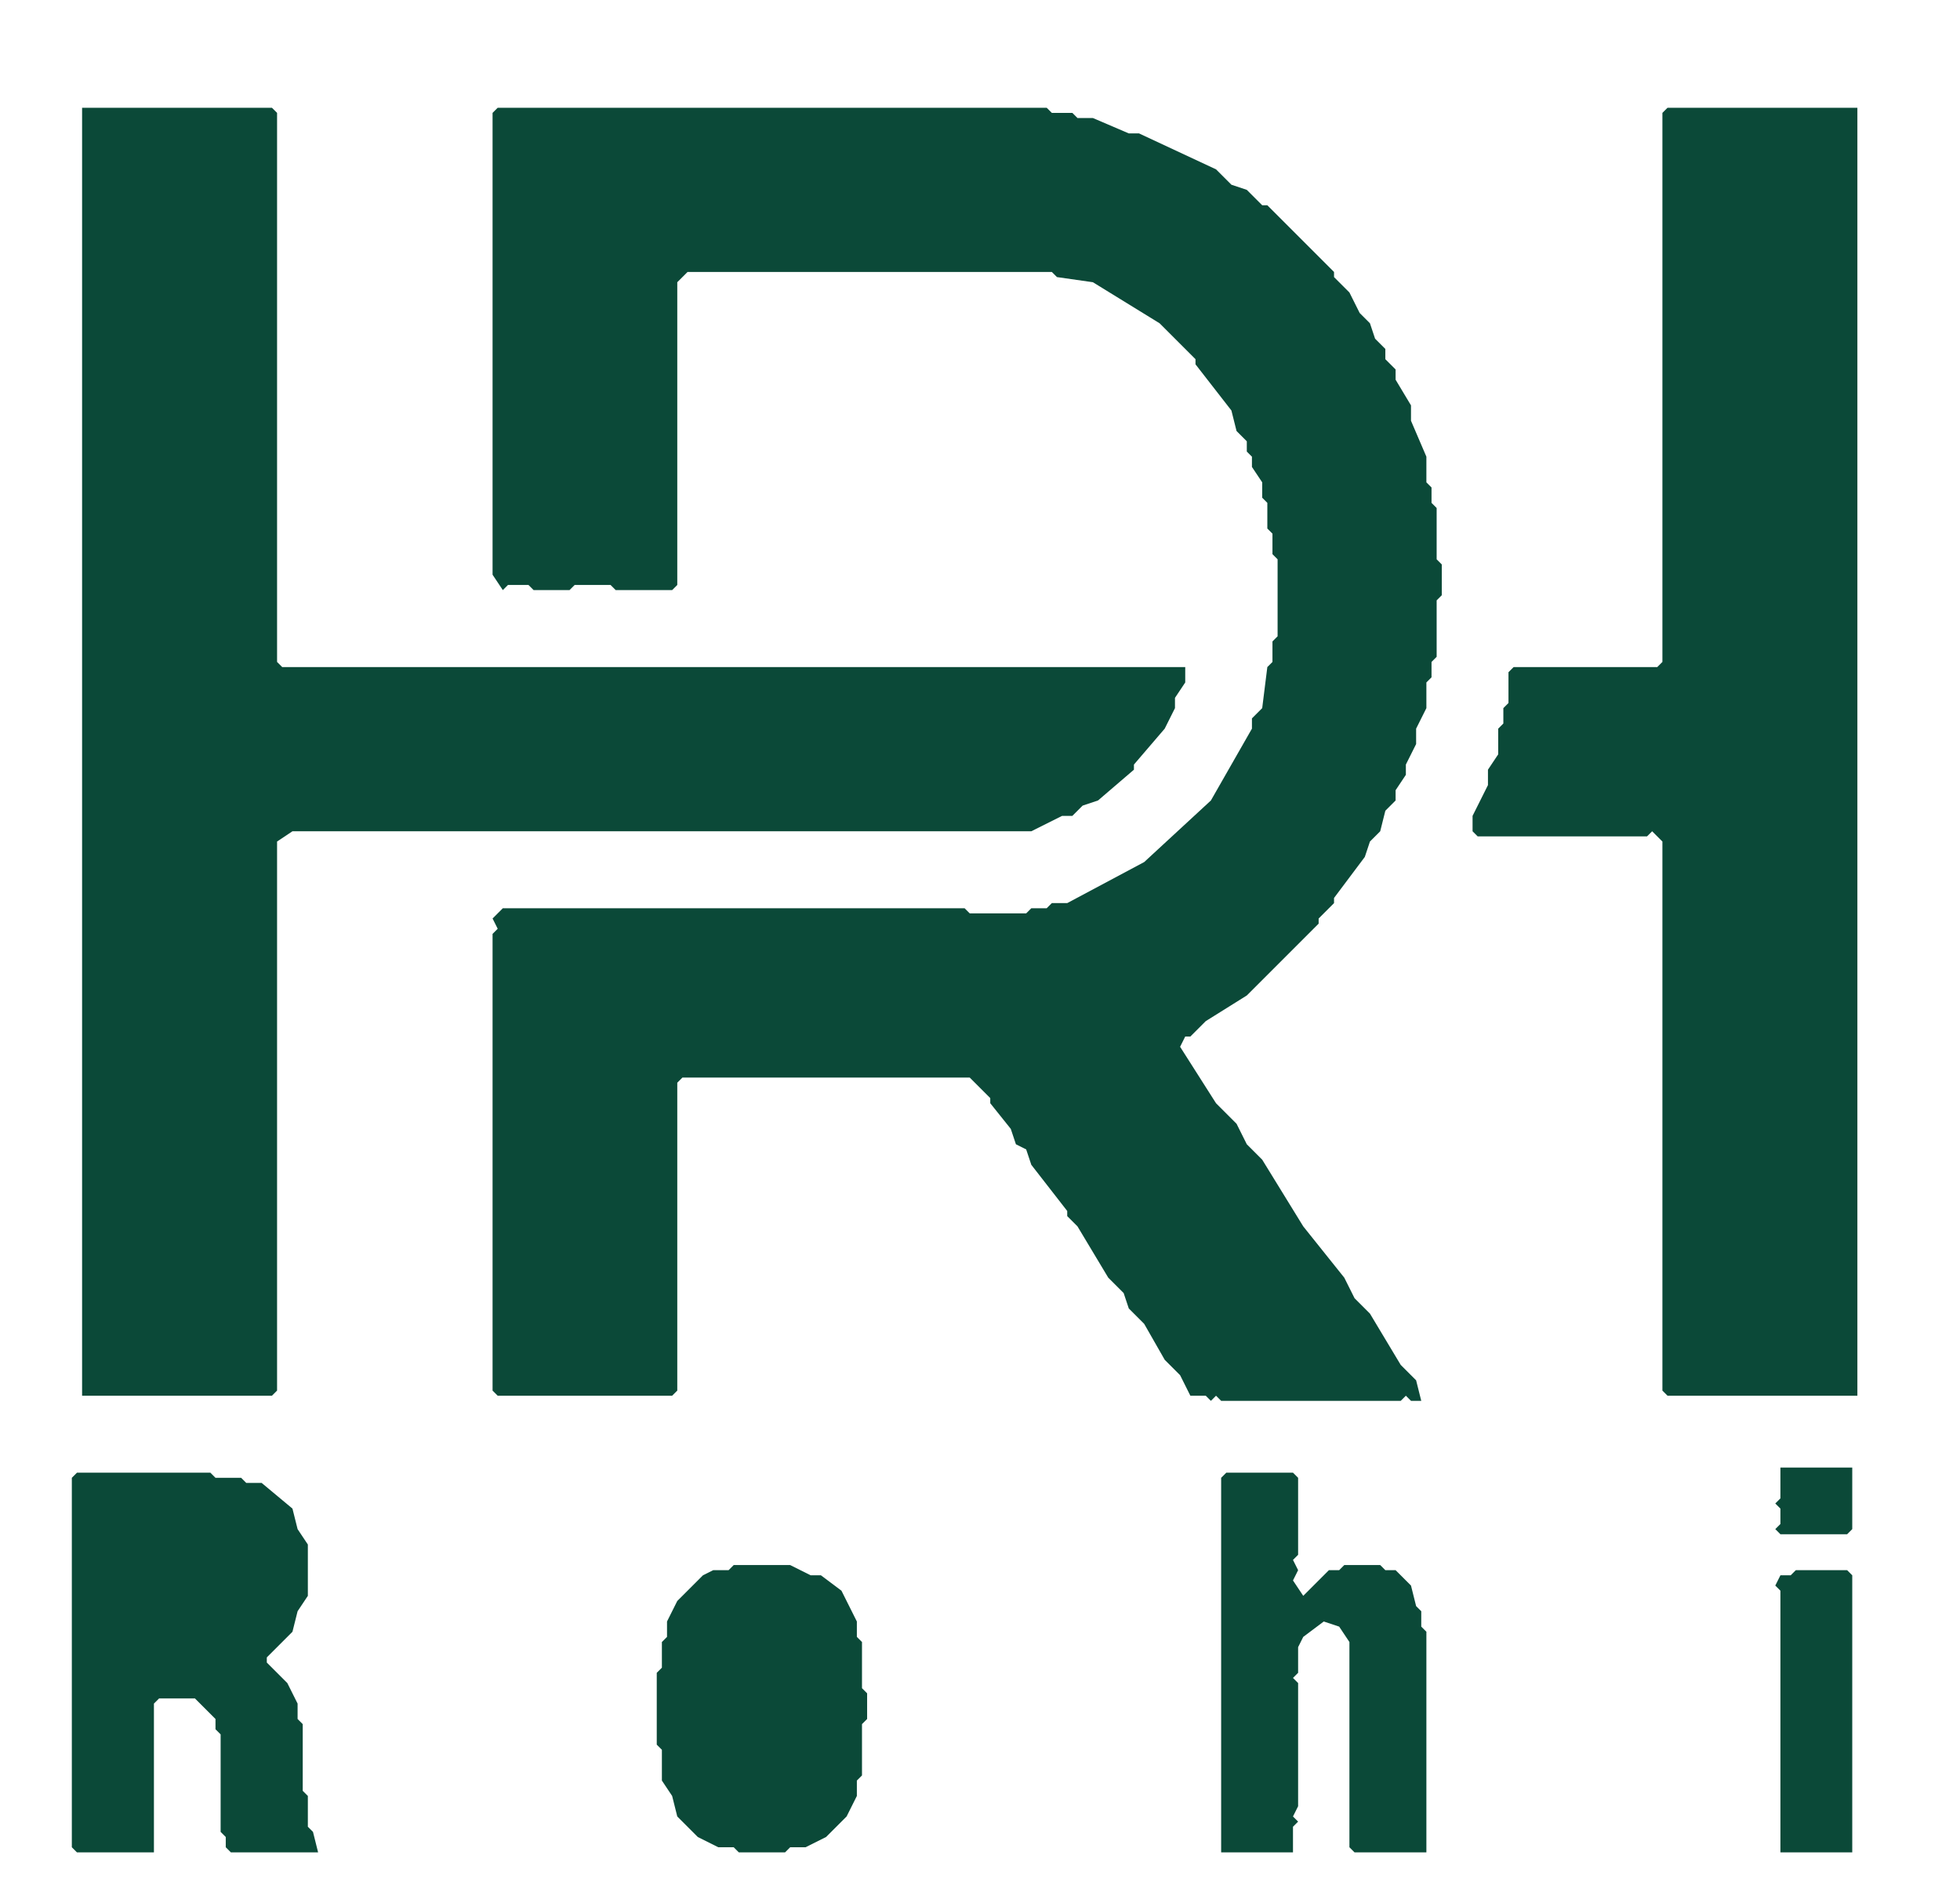
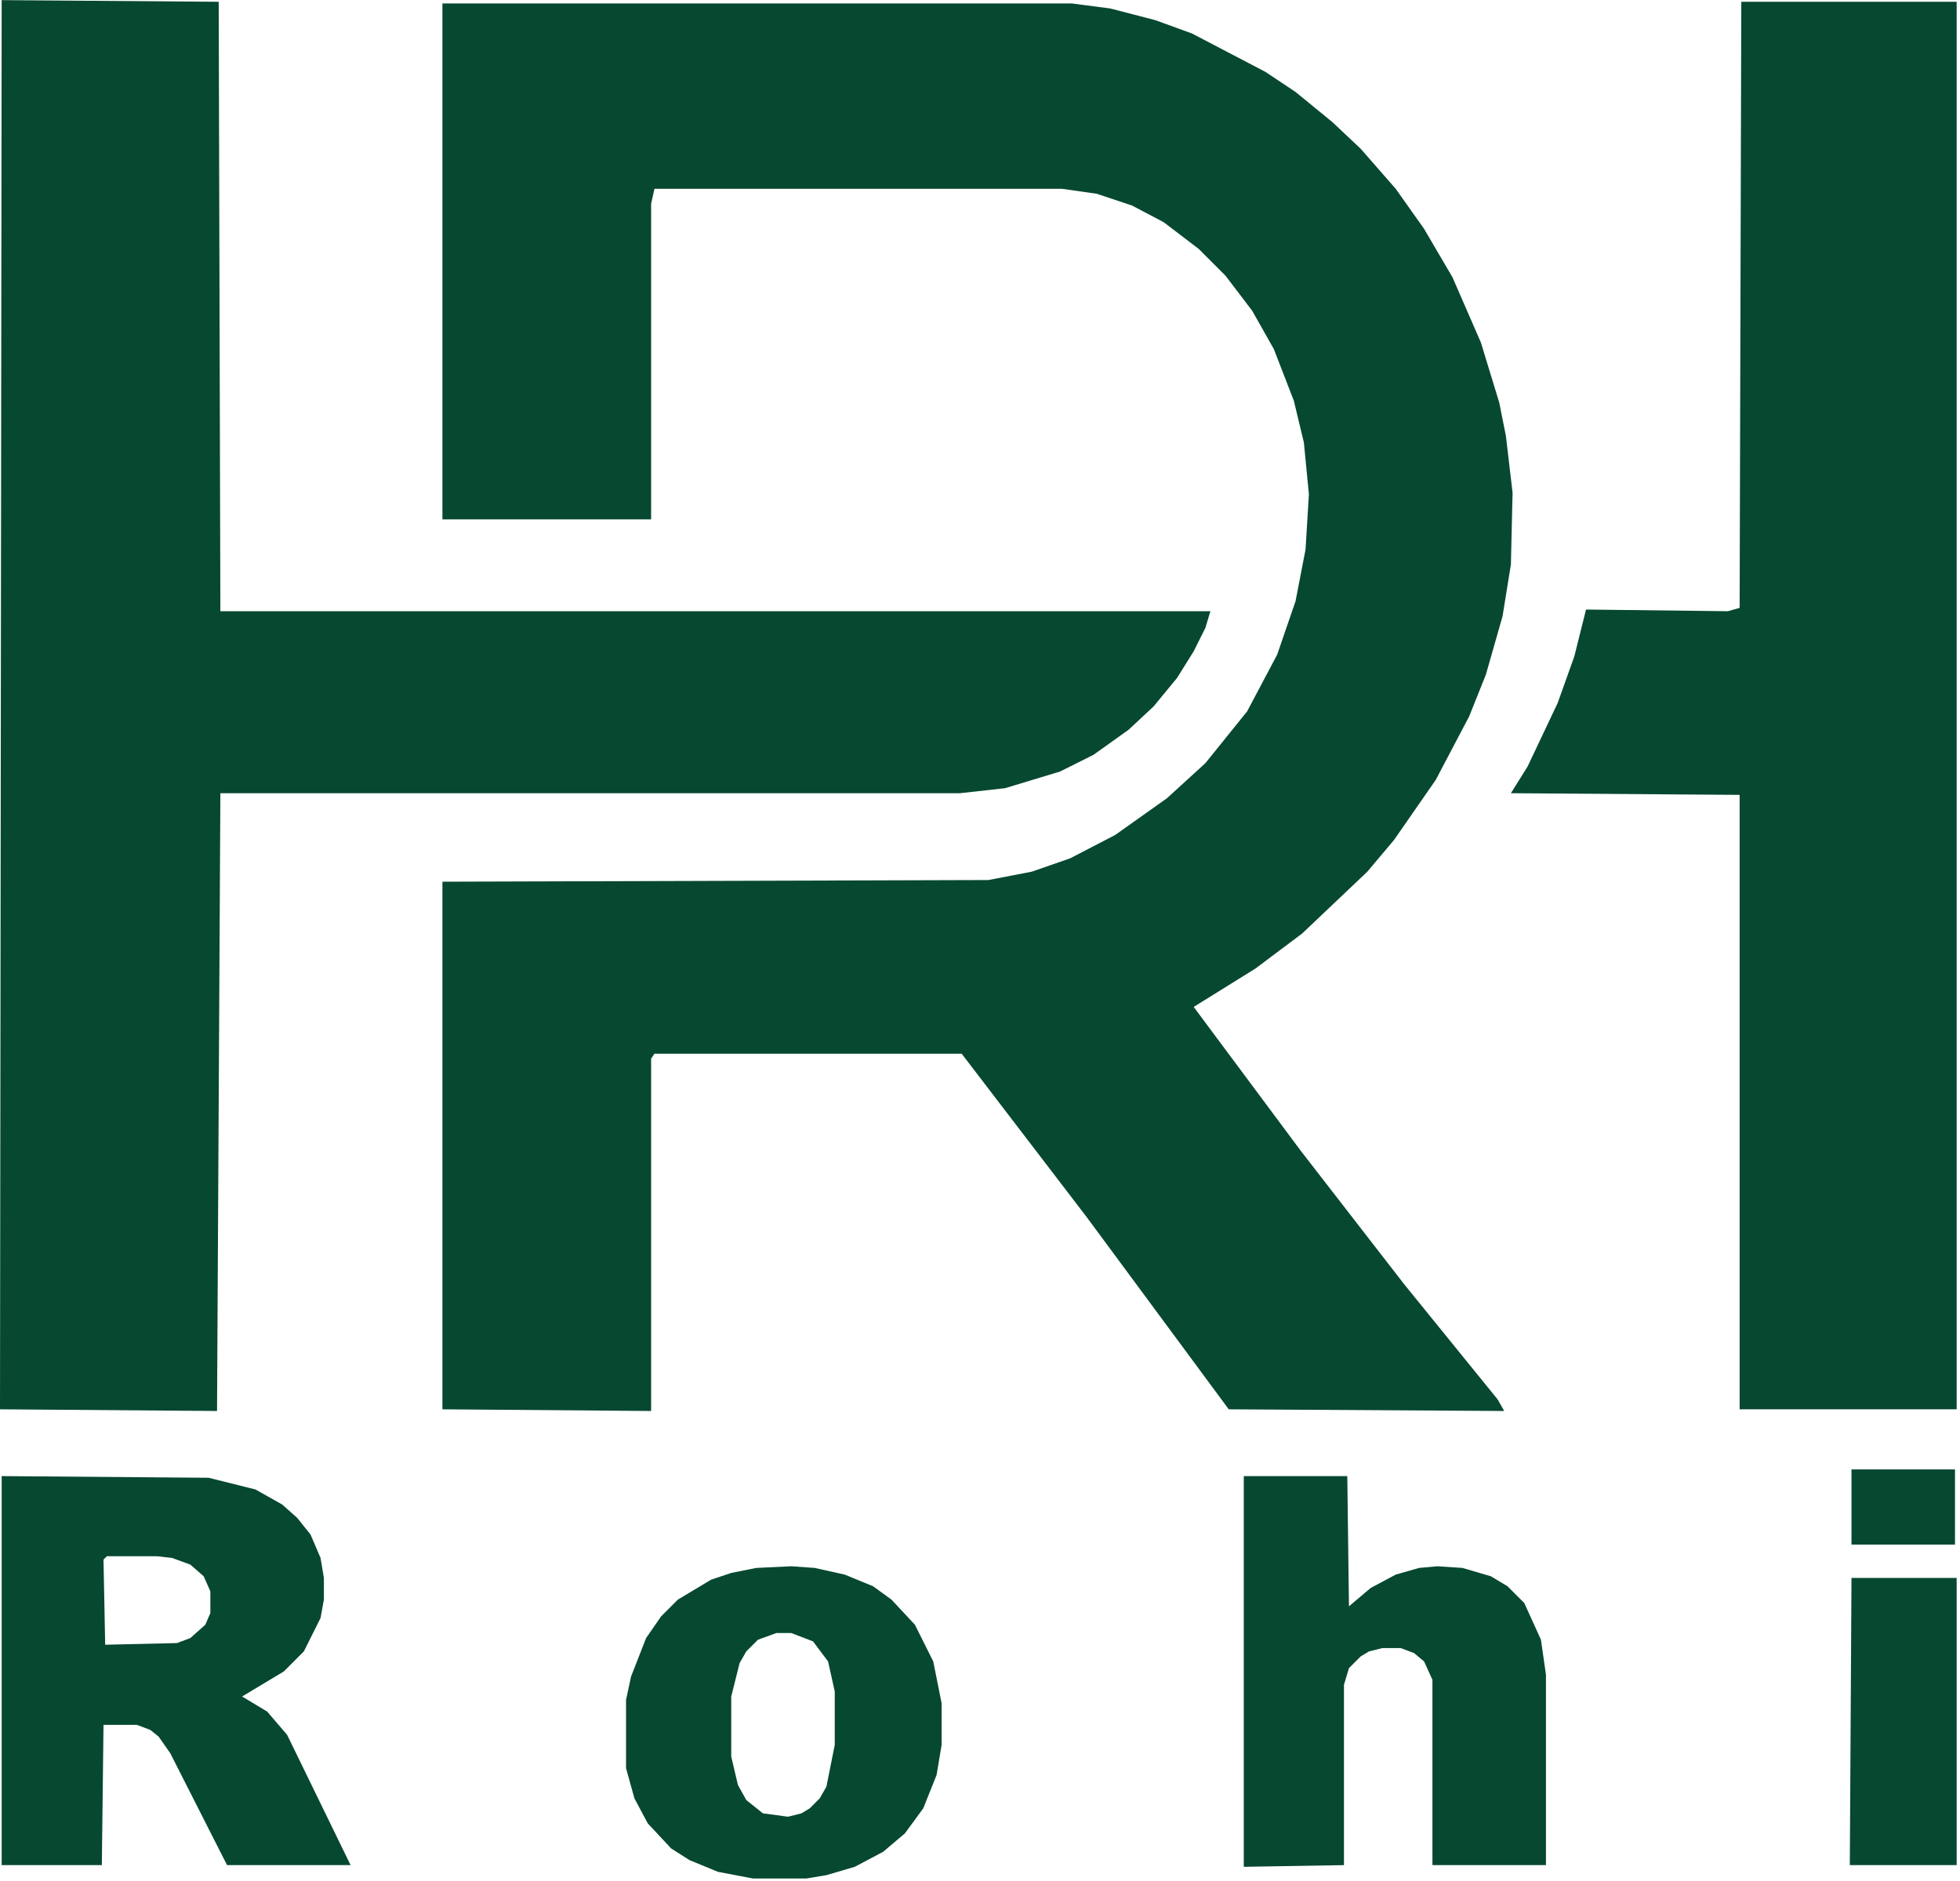
- <svg xmlns="http://www.w3.org/2000/svg" width="1528" height="1480" viewBox="0 0 382 370" role="img" aria-labelledby="title desc">
-   <g fill="#0b4938" fill-rule="evenodd" clip-rule="evenodd">
-     <path d="M 350 306 L 349 307 L 347 307 L 346 309 L 347 310 L 347 361 L 361 361 L 361 307 L 360 306 Z" />
-     <path d="M 143 305 L 142 306 L 139 306 L 137 307 L 132 312 L 130 316 L 130 319 L 129 320 L 129 325 L 128 326 L 128 340 L 129 341 L 129 347 L 131 350 L 132 354 L 136 358 L 140 360 L 143 360 L 144 361 L 153 361 L 154 360 L 157 360 L 161 358 L 165 354 L 167 350 L 167 347 L 168 346 L 168 336 L 169 335 L 169 330 L 168 329 L 168 320 L 167 319 L 167 316 L 164 310 L 160 307 L 158 307 L 154 305 Z" />
-     <path d="M 146 315 L 150 315 L 153 318 L 154 320 L 154 327 L 155 328 L 155 335 L 154 336 L 155 339 L 154 340 L 154 346 L 150 351 L 146 351 L 143 346 L 143 320 L 144 319 L 144 317 Z" />
-     <path d="M 239 287 L 238 288 L 238 361 L 252 361 L 252 356 L 253 355 L 252 354 L 253 352 L 253 328 L 252 327 L 253 326 L 253 321 L 254 319 L 258 316 L 261 317 L 263 320 L 263 360 L 264 361 L 278 361 L 278 318 L 277 317 L 277 314 L 276 313 L 275 309 L 272 306 L 270 306 L 269 305 L 262 305 L 261 306 L 259 306 L 254 311 L 252 308 L 253 306 L 252 304 L 253 303 L 253 288 L 252 287 Z" />
-     <path d="M 15 287 L 14 288 L 14 360 L 15 361 L 30 361 L 30 332 L 31 331 L 38 331 L 42 335 L 42 337 L 43 338 L 43 357 L 44 358 L 44 360 L 45 361 L 62 361 L 61 357 L 60 356 L 60 350 L 59 349 L 59 336 L 58 335 L 58 332 L 56 328 L 52 324 L 52 323 L 57 318 L 58 314 L 60 311 L 60 301 L 58 298 L 57 294 L 51 289 L 48 289 L 47 288 L 42 288 L 41 287 Z" />
-     <path d="M 31 299 L 39 299 L 43 303 L 43 305 L 44 306 L 43 307 L 43 313 L 41 316 L 37 317 L 36 318 L 32 318 L 30 316 L 30 300 Z" />
-     <path d="M 347 286 L 347 292 L 346 293 L 347 294 L 347 297 L 346 298 L 347 299 L 360 299 L 361 298 L 361 286 Z" />
-     <path d="M 325 21 L 324 22 L 324 129 L 323 130 L 295 130 L 294 131 L 294 137 L 293 138 L 293 141 L 292 142 L 292 147 L 290 150 L 290 153 L 287 159 L 287 162 L 288 163 L 321 163 L 322 162 L 324 164 L 324 271 L 325 272 L 362 272 L 362 21 Z" />
-     <path d="M 97 21 L 96 22 L 96 112 L 98 115 L 99 114 L 103 114 L 104 115 L 111 115 L 112 114 L 119 114 L 120 115 L 131 115 L 132 114 L 132 55 L 134 53 L 205 53 L 206 54 L 213 55 L 226 63 L 233 70 L 233 71 L 240 80 L 241 84 L 243 86 L 243 88 L 244 89 L 244 91 L 246 94 L 246 97 L 247 98 L 247 103 L 248 104 L 248 108 L 249 109 L 249 124 L 248 125 L 248 129 L 247 130 L 246 138 L 244 140 L 244 142 L 236 156 L 223 168 L 208 176 L 205 176 L 204 177 L 201 177 L 200 178 L 189 178 L 188 177 L 98 177 L 96 179 L 97 181 L 96 182 L 96 271 L 97 272 L 131 272 L 132 271 L 132 211 L 133 210 L 189 210 L 193 214 L 193 215 L 197 220 L 198 223 L 200 224 L 201 227 L 208 236 L 208 237 L 210 239 L 216 249 L 219 252 L 220 255 L 223 258 L 227 265 L 230 268 L 232 272 L 235 272 L 236 273 L 237 272 L 238 273 L 273 273 L 274 272 L 275 273 L 277 273 L 276 269 L 273 266 L 267 256 L 264 253 L 262 249 L 254 239 L 246 226 L 243 223 L 241 219 L 237 215 L 230 204 L 231 202 L 232 202 L 235 199 L 243 194 L 257 180 L 257 179 L 260 176 L 260 175 L 266 167 L 267 164 L 269 162 L 270 158 L 272 156 L 272 154 L 274 151 L 274 149 L 276 145 L 276 142 L 278 138 L 278 133 L 279 132 L 279 129 L 280 128 L 280 117 L 281 116 L 281 110 L 280 109 L 280 99 L 279 98 L 279 95 L 278 94 L 278 89 L 275 82 L 275 79 L 272 74 L 272 72 L 270 70 L 270 68 L 268 66 L 267 63 L 265 61 L 263 57 L 260 54 L 260 53 L 247 40 L 246 40 L 243 37 L 240 36 L 237 33 L 222 26 L 220 26 L 213 23 L 210 23 L 209 22 L 205 22 L 204 21 Z" />
-     <path d="M 16 21 L 16 272 L 53 272 L 54 271 L 54 164 L 57 162 L 201 162 L 207 159 L 209 159 L 211 157 L 214 156 L 221 150 L 221 149 L 227 142 L 229 138 L 229 136 L 231 133 L 231 130 L 55 130 L 54 129 L 54 22 L 53 21 Z" />
-   </g>
+ <svg xmlns="http://www.w3.org/2000/svg" width="4096" height="3929" viewBox="0 0 1174 1126" role="img" aria-labelledby="t d">
+   <path fill="#074830" fill-rule="evenodd" d="M 1109.0,945.0 1108.0,1117.0 1172.0,1117.0 1172.0,945.0 Z M 506.0,943.0 488.0,939.0 474.0,938.0 453.0,939.0 438.0,942.0 426.0,946.0 406.0,958.0 396.0,968.0 387.0,981.0 378.0,1004.0 375.0,1018.0 375.0,1059.0 380.0,1077.0 388.0,1092.0 402.0,1107.0 413.0,1114.0 430.0,1121.0 451.0,1125.0 483.0,1125.0 495.0,1123.0 512.0,1118.0 529.0,1109.0 542.0,1098.0 553.0,1083.0 561.0,1063.0 564.0,1045.0 564.0,1020.0 559.0,995.0 548.0,973.0 534.0,958.0 523.0,950.0 Z M 465.0,978.0 474.0,978.0 487.0,983.0 496.0,995.0 500.0,1013.0 500.0,1045.0 495.0,1070.0 491.0,1077.0 485.0,1083.0 480.0,1086.0 472.0,1088.0 457.0,1086.0 447.0,1078.0 442.0,1069.0 438.0,1052.0 438.0,1016.0 443.0,996.0 447.0,989.0 454.0,982.0 Z M 1.0,884.0 1.0,1117.0 61.0,1117.0 62.0,1033.0 82.0,1033.0 90.0,1036.0 95.0,1040.0 102.0,1050.0 136.0,1117.0 210.0,1117.0 172.0,1039.0 160.0,1025.0 145.0,1016.0 170.0,1001.0 182.0,989.0 192.0,969.0 194.0,958.0 194.0,945.0 192.0,933.0 186.0,919.0 178.0,909.0 169.0,901.0 153.0,892.0 125.0,885.0 Z M 62.0,934.0 64.0,932.0 94.0,932.0 103.0,933.0 114.0,937.0 122.0,944.0 126.0,953.0 126.0,966.0 123.0,973.0 114.0,981.0 106.0,984.0 63.0,985.0 Z M 745.0,884.0 745.0,1118.0 805.0,1117.0 805.0,1009.0 808.0,999.0 815.0,992.0 820.0,989.0 828.0,987.0 839.0,987.0 847.0,990.0 853.0,995.0 858.0,1006.0 858.0,1117.0 926.0,1117.0 926.0,1003.0 923.0,982.0 913.0,960.0 903.0,950.0 893.0,944.0 876.0,939.0 861.0,938.0 850.0,939.0 836.0,943.0 821.0,951.0 808.0,962.0 807.0,884.0 Z M 1109.0,880.0 1109.0,925.0 1171.0,925.0 1171.0,880.0 Z M 265.0,2.0 265.0,311.0 390.0,311.0 390.0,122.0 392.0,113.0 636.0,113.0 657.0,116.0 678.0,123.0 697.0,133.0 718.0,149.0 734.0,165.0 750.0,186.0 763.0,209.0 775.0,240.0 781.0,265.0 784.0,296.0 782.0,329.0 776.0,360.0 765.0,392.0 747.0,426.0 722.0,457.0 699.0,478.0 668.0,500.0 641.0,514.0 618.0,522.0 592.0,527.0 265.0,528.0 265.0,844.0 390.0,845.0 390.0,634.0 392.0,631.0 576.0,631.0 651.0,729.0 736.0,844.0 901.0,845.0 897.0,838.0 841.0,769.0 779.0,689.0 715.0,603.0 752.0,580.0 780.0,559.0 819.0,522.0 835.0,503.0 860.0,467.0 880.0,429.0 890.0,404.0 900.0,369.0 905.0,338.0 906.0,295.0 902.0,261.0 898.0,241.0 887.0,205.0 870.0,166.0 853.0,137.0 836.0,113.0 815.0,89.0 798.0,73.0 776.0,55.0 758.0,43.0 714.0,20.0 692.0,12.0 665.0,5.0 642.0,2.0 Z M 1043.0,1.0 1042.0,364.0 1035.0,366.0 950.0,365.0 943.0,393.0 933.0,421.0 915.0,459.0 905.0,475.0 1042.0,476.0 1042.0,844.0 1172.0,844.0 1172.0,1.0 Z M 1.0,0.0 0.0,844.0 130.0,845.0 132.0,475.0 575.0,475.0 602.0,472.0 635.0,462.0 655.0,452.0 676.0,437.0 691.0,423.0 705.0,406.0 715.0,390.0 722.0,376.0 725.0,366.0 132.0,366.0 131.0,1.0 Z" />
</svg>
